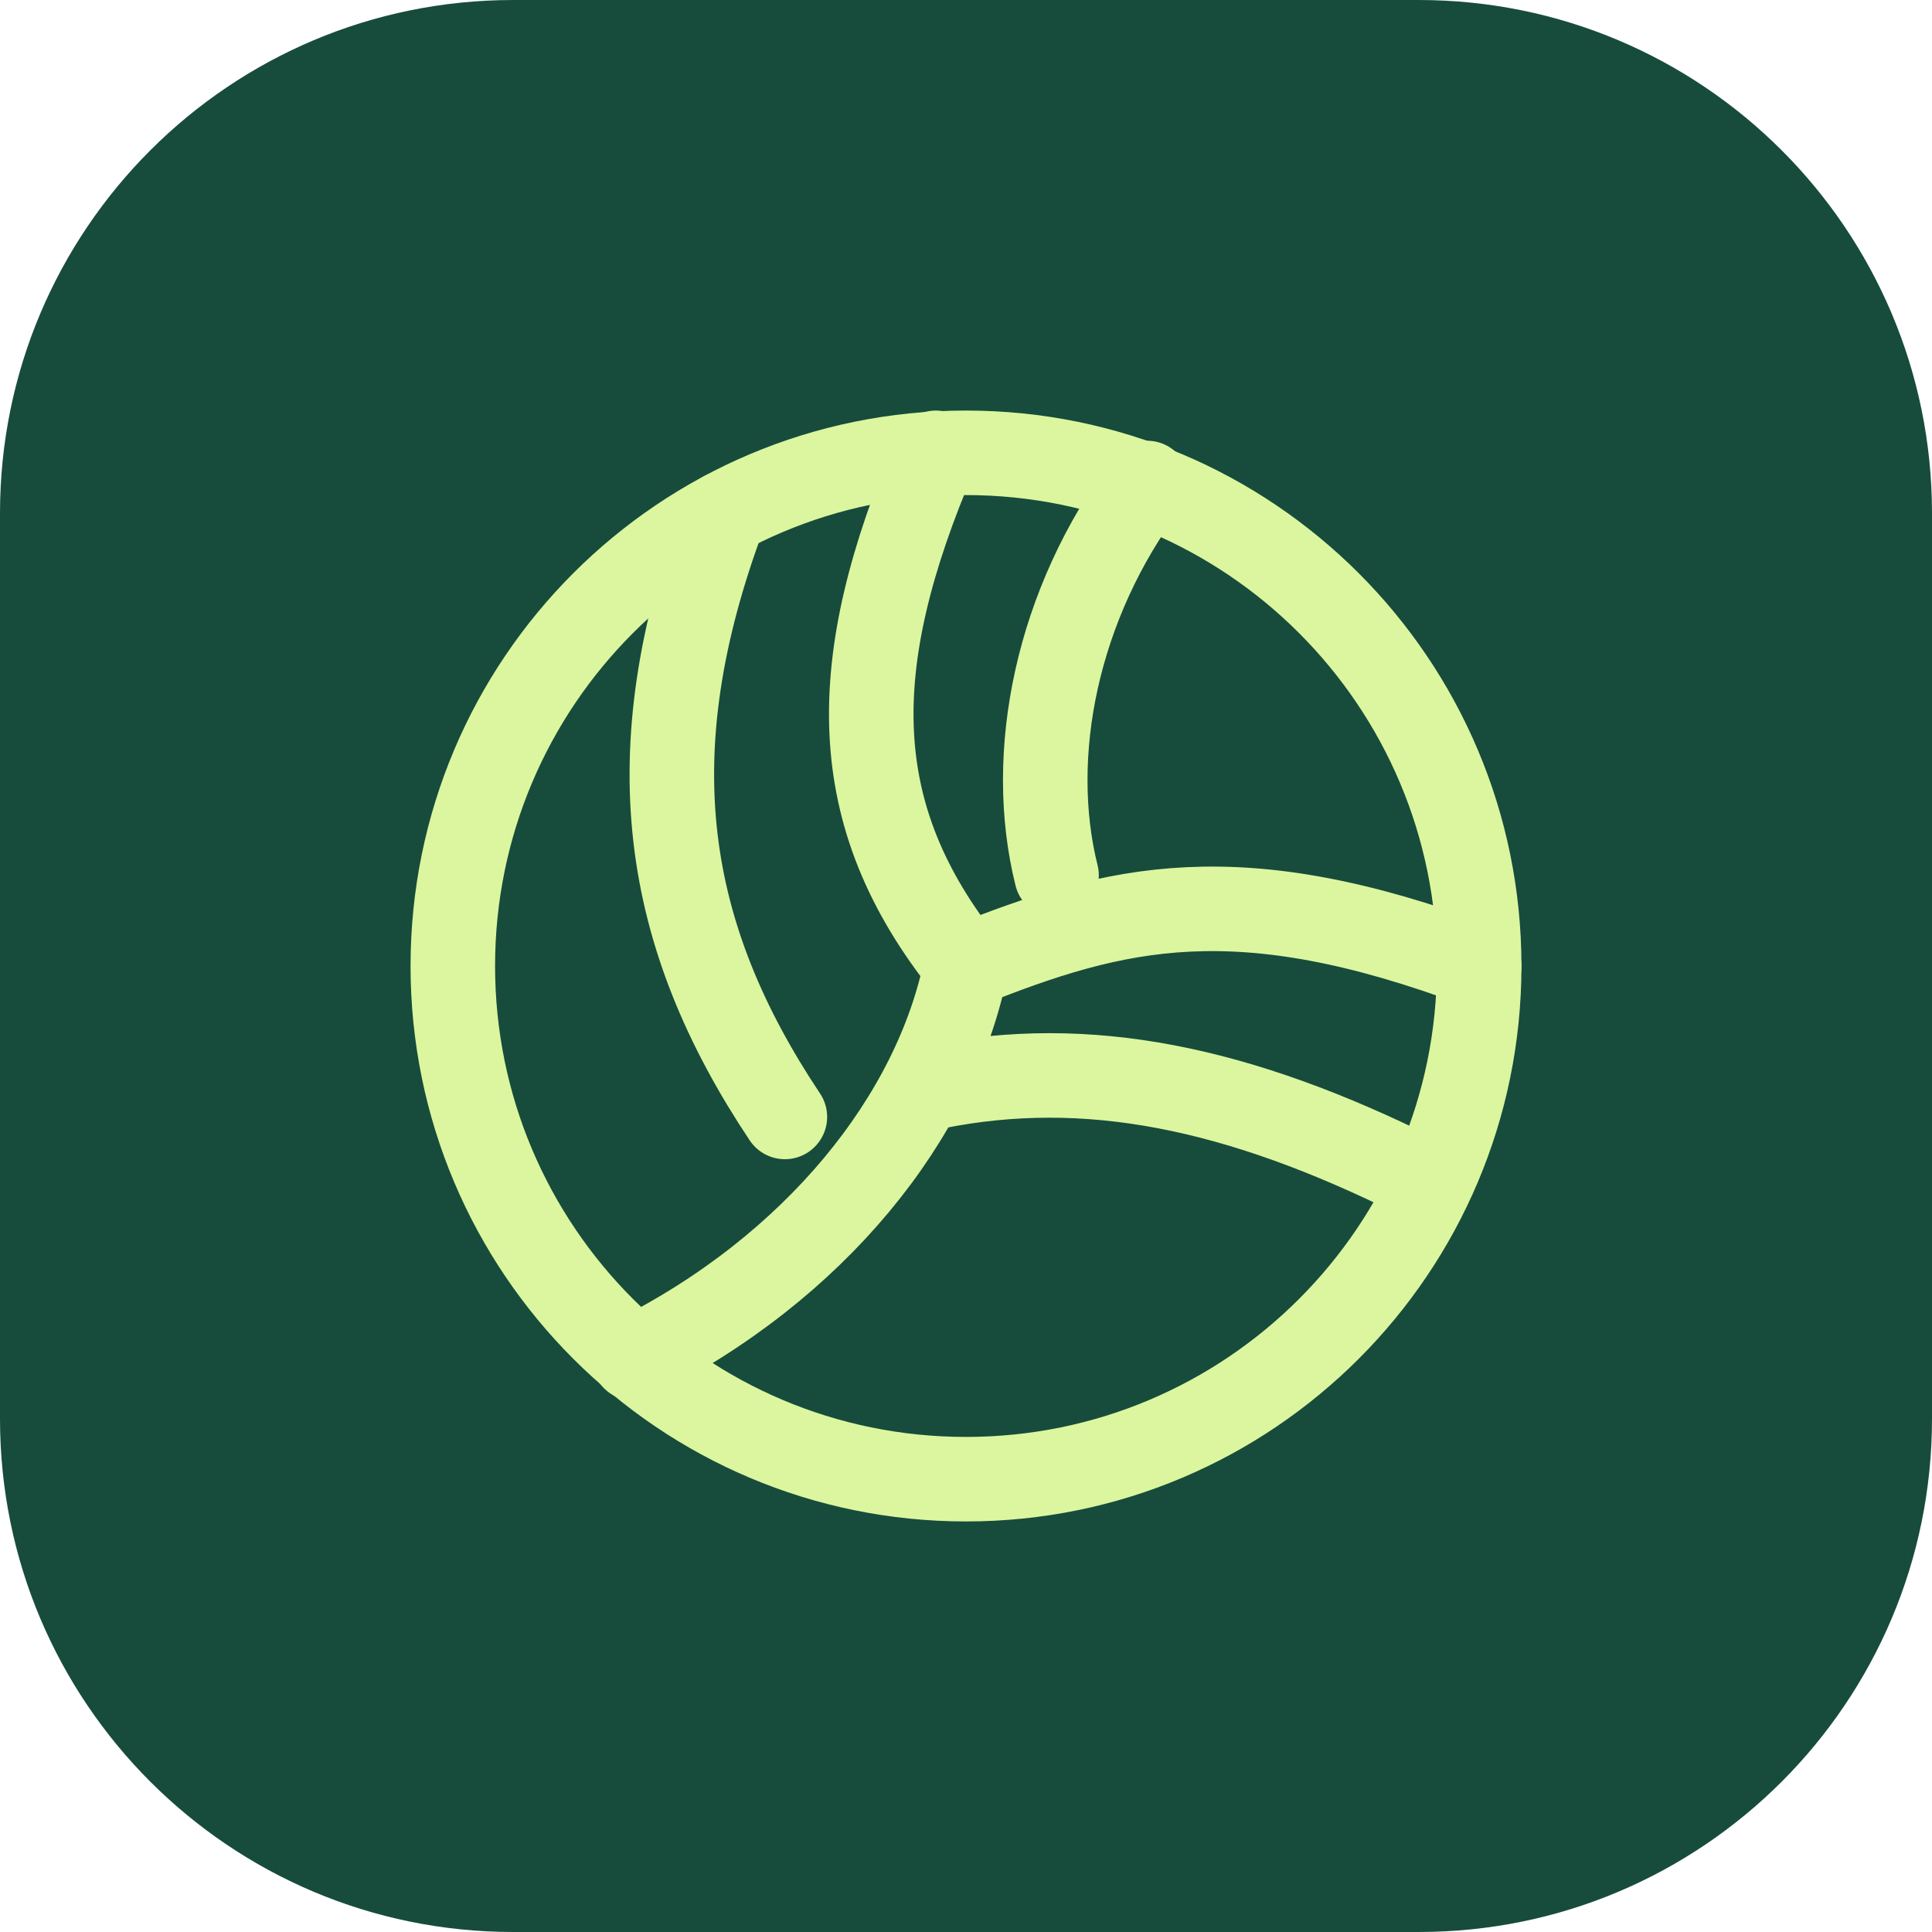
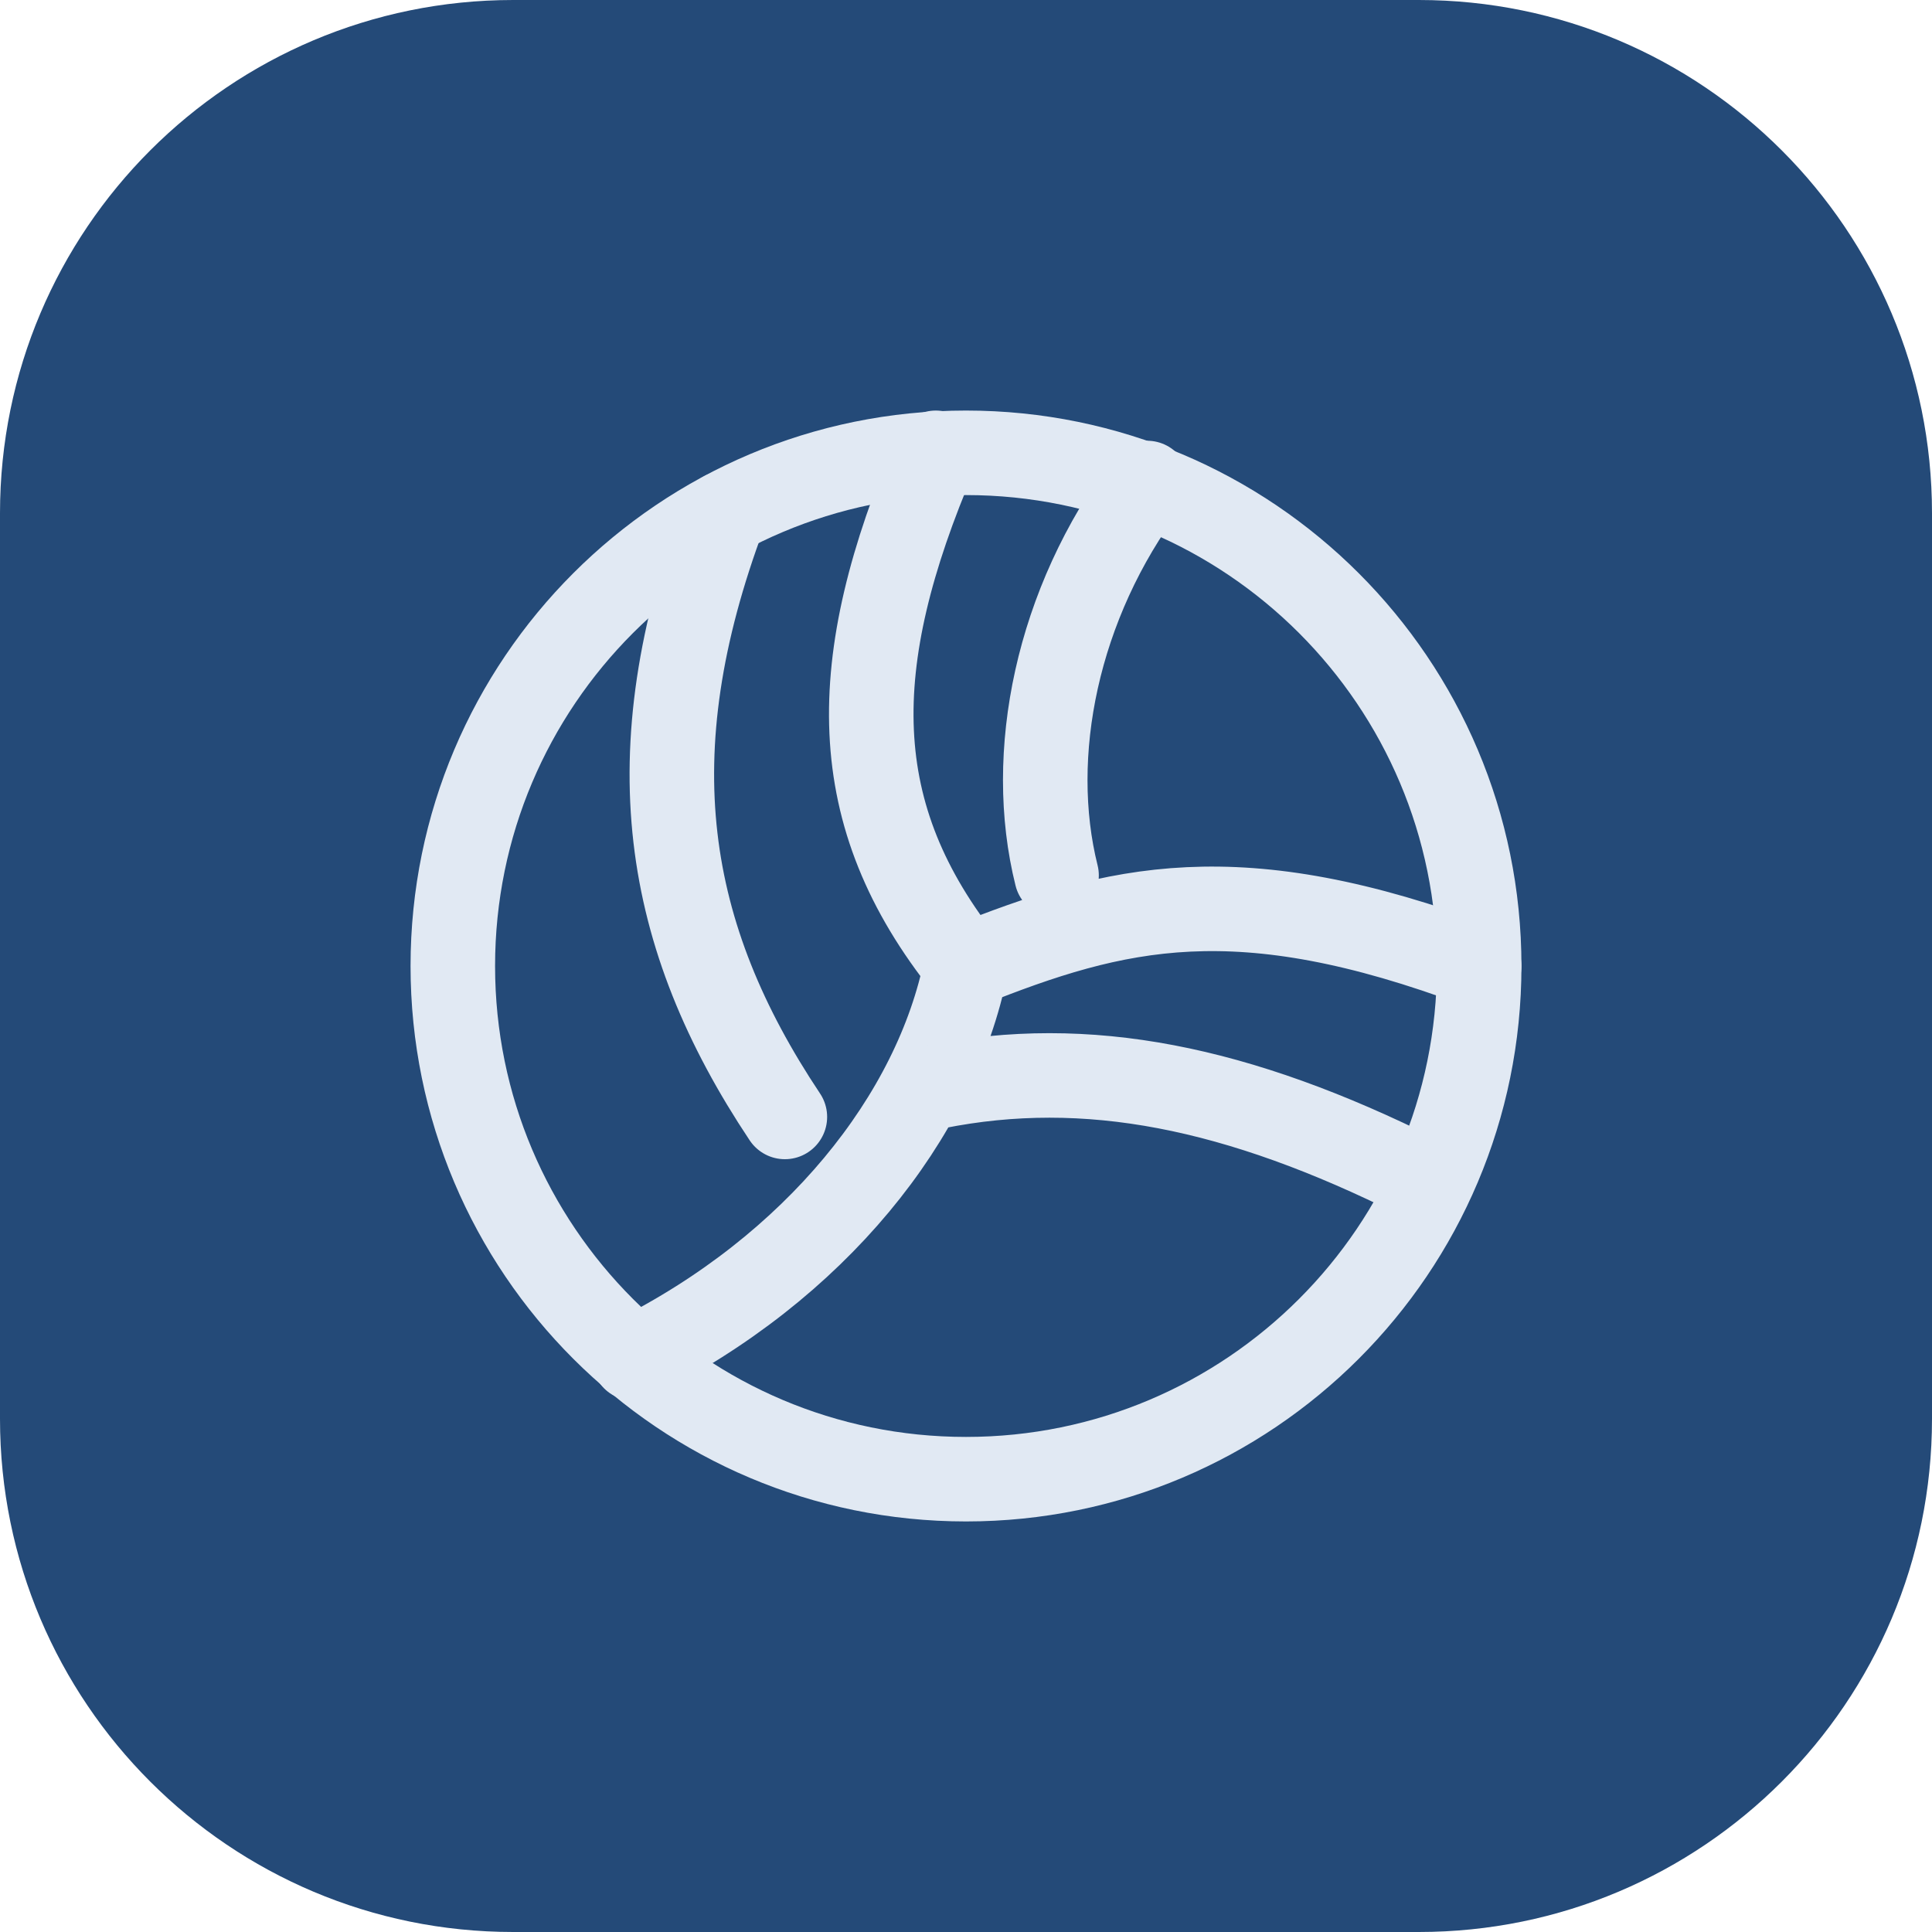
<svg xmlns="http://www.w3.org/2000/svg" viewBox="0 0 64 64">
-   <rect width="64" height="64" rx="17" fill="#174c3c" />
-   <g fill="none" stroke="#dbf69e" stroke-width="2.8" stroke-linecap="round" stroke-linejoin="round">
+   <rect width="64" height="64" rx="17" fill="#244a78" />
+   <g fill="none" stroke="#e1e9f3" stroke-width="2.8" stroke-linecap="round" stroke-linejoin="round">
    <circle cx="32" cy="32" r="17" />
    <path d="M31 15c-3 7-3 12 1 17m17 0c-8-3-12-2-17 0m-11 13c6-3 10-8 11-13m6-16c-3 4-4 9-3 13m12 10c-6-3-11-4-16-3m-7-19c-3 8-2 14 2 20" />
  </g>
</svg>
